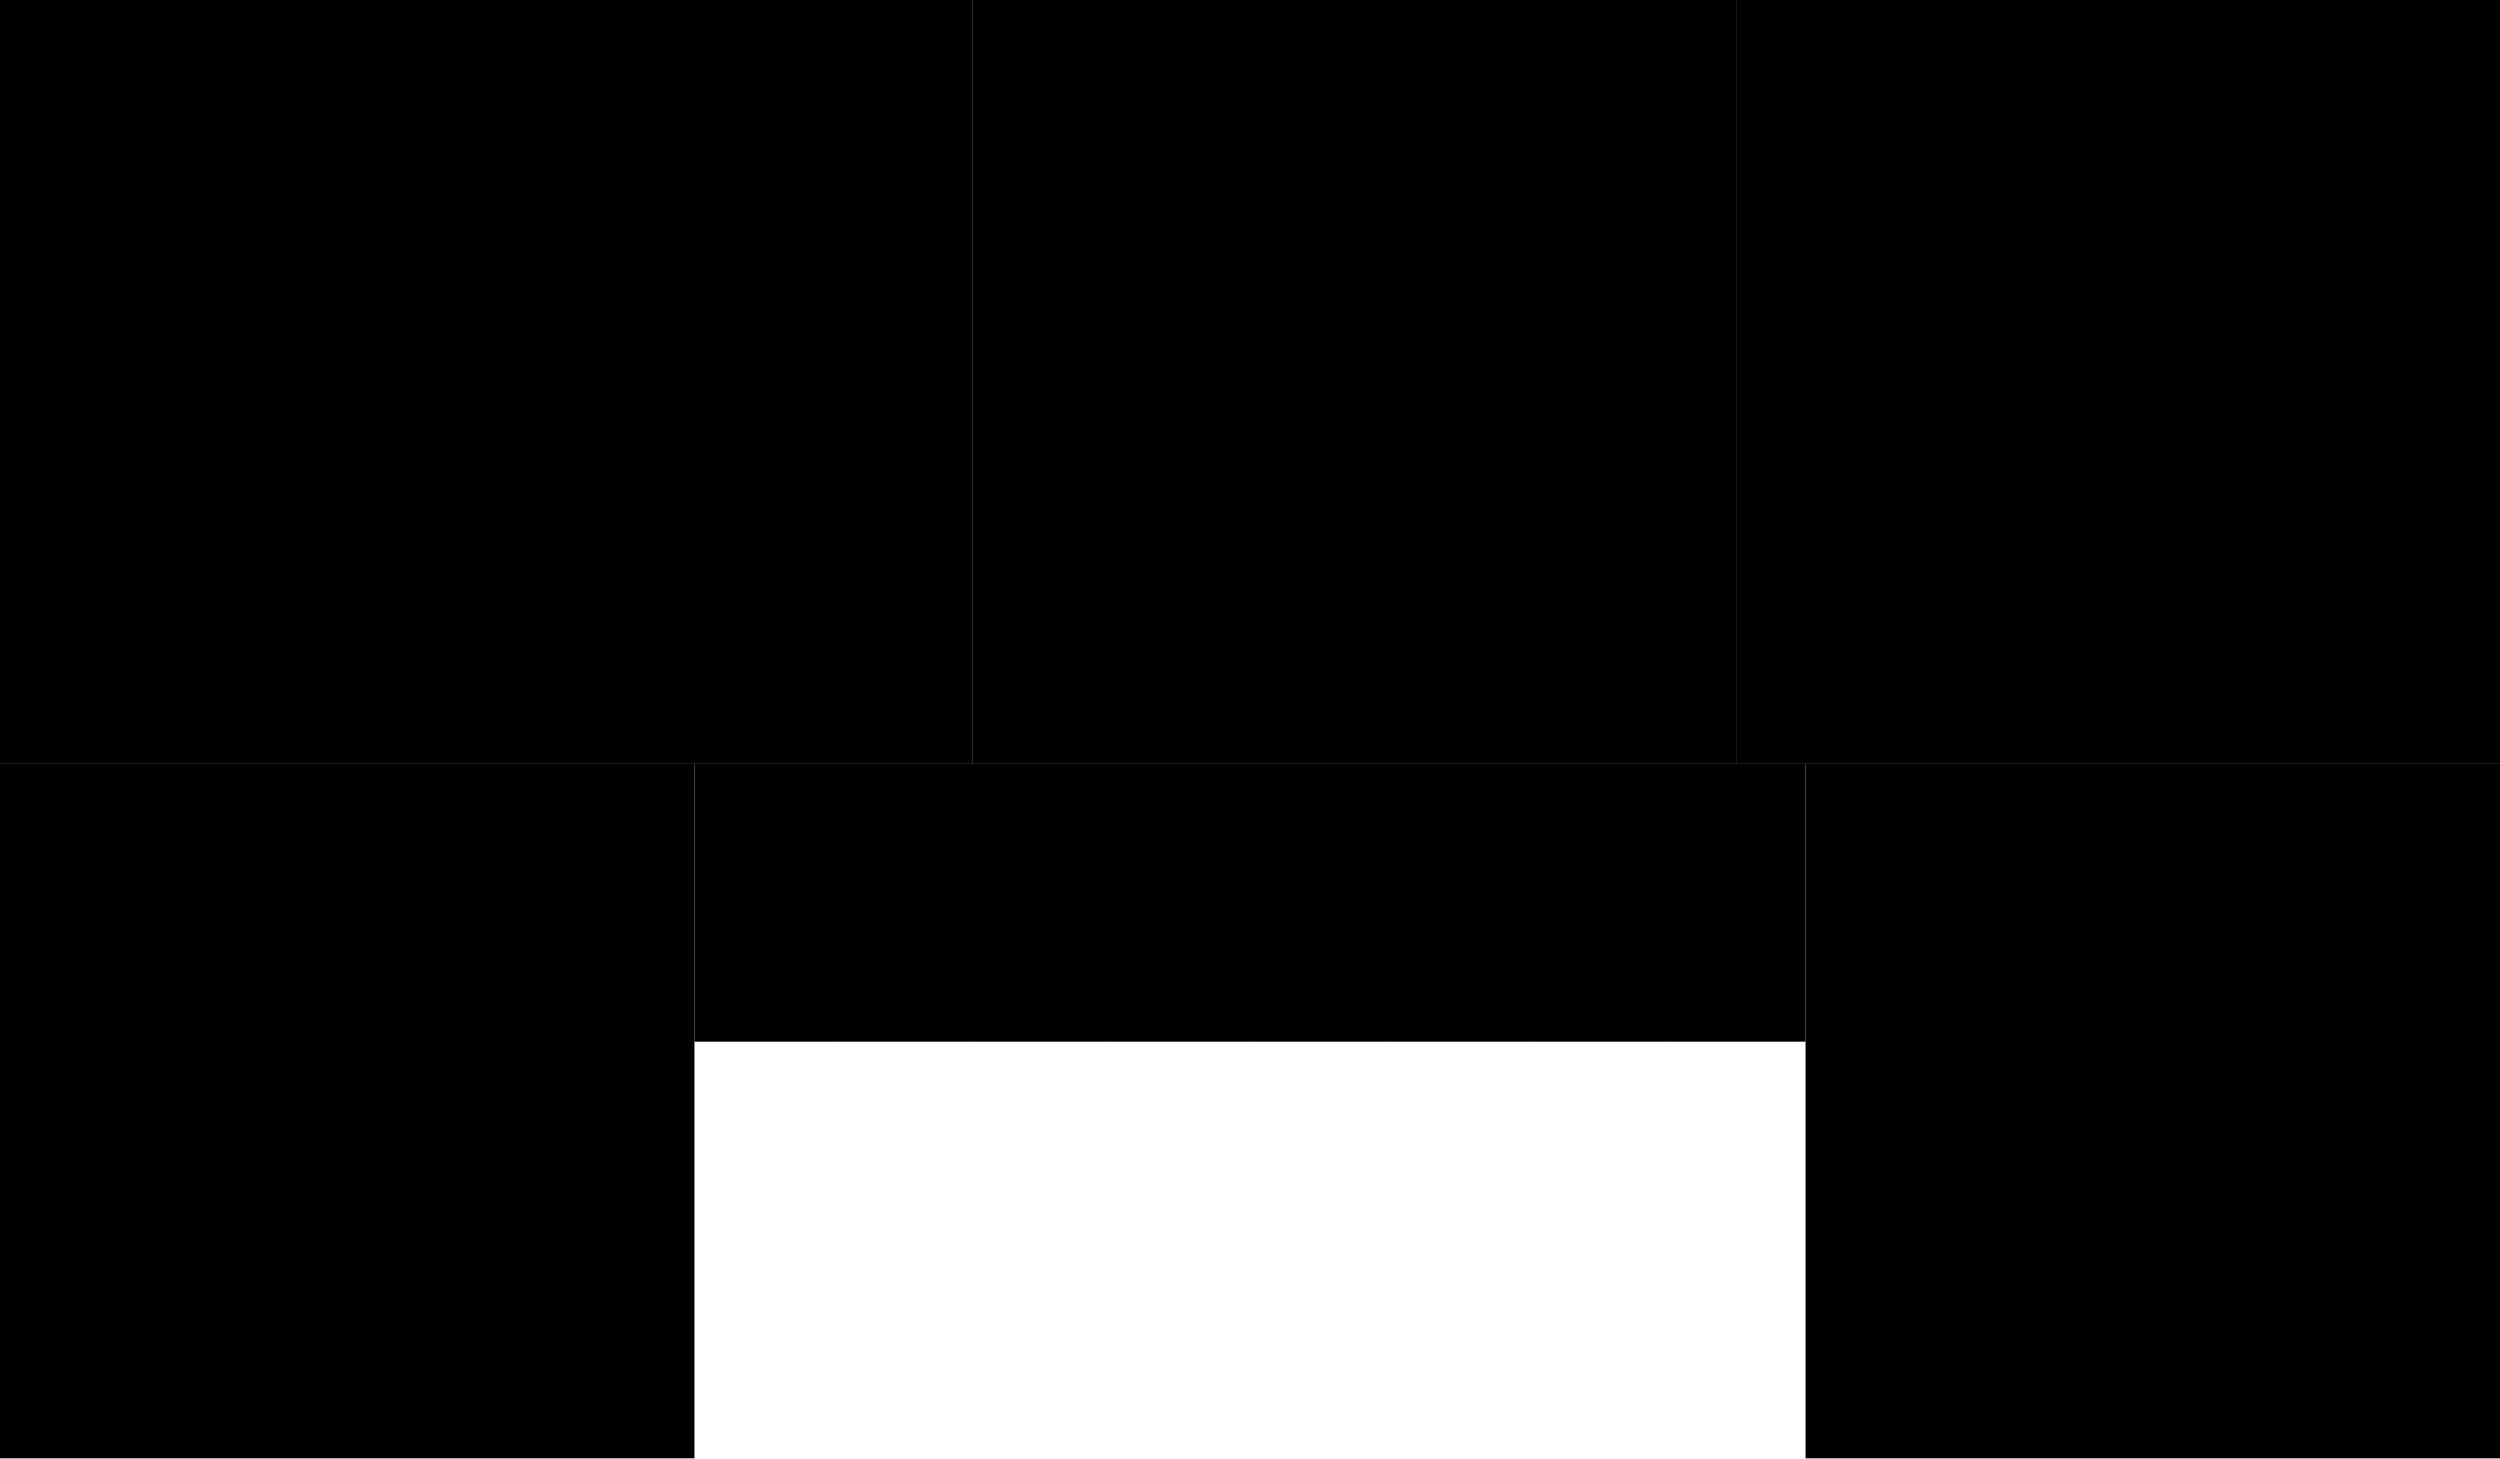
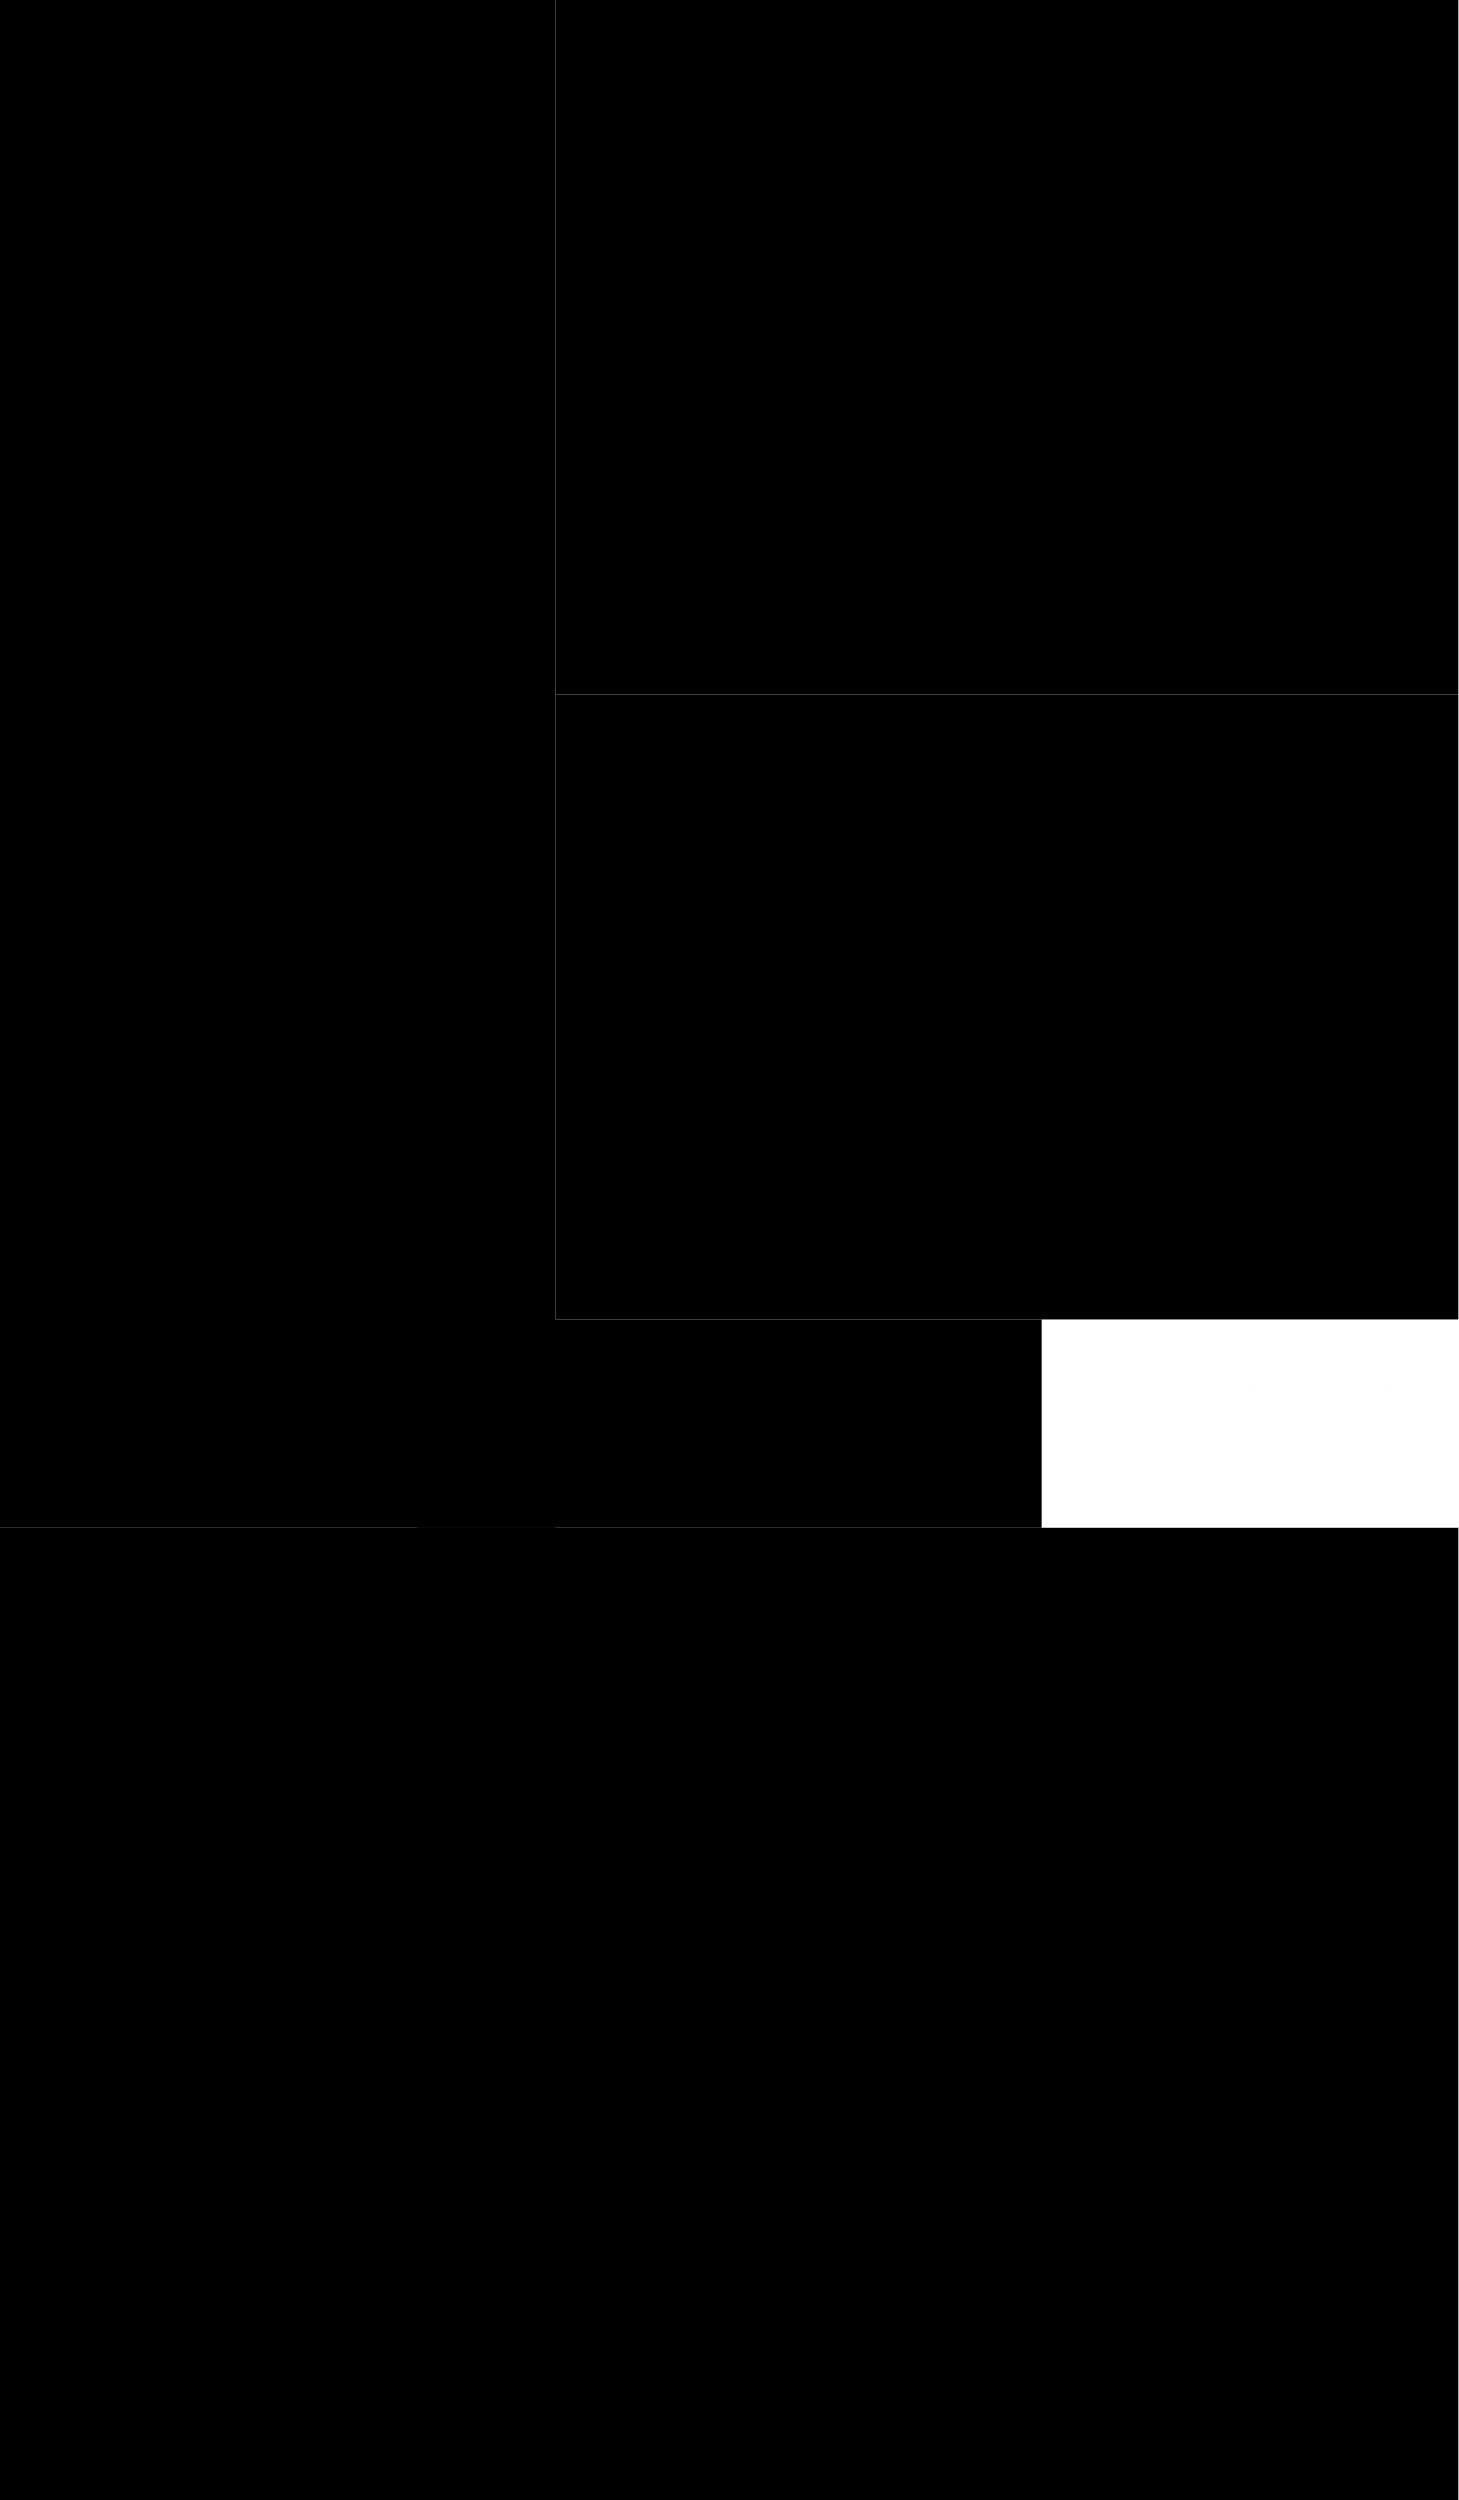
- <svg xmlns="http://www.w3.org/2000/svg" viewBox="0 0 1800 1050" class="floorplan" data-floor="3">
+ <svg xmlns="http://www.w3.org/2000/svg" viewBox="0 0 1050 1800" class="floorplan" data-floor="3">
  <defs>
    <pattern id="grid3" width="100" height="100" patternUnits="userSpaceOnUse">
      <path d="M 100 0 L 0 0 0 100" fill="none" stroke="rgba(0,255,255,0.04)" stroke-width="0.5" />
    </pattern>
  </defs>
-   <rect width="1800" height="1050" fill="url(#grid3)" class="floor-bg" />
+   <rect width="1050" height="1800" fill="url(#grid3)" class="floor-bg" />
  <g class="rooms">
-     <rect x="0" y="0" width="700" height="550" class="room" data-room="workshop" />
-     <rect x="700" y="0" width="550" height="550" class="room" data-room="bar_area" />
-     <rect x="1250" y="0" width="550" height="550" class="room" data-room="art_studio" />
-     <rect x="500" y="550" width="800" height="200" class="room room-hallway" data-room="hallway" />
-     <rect x="0" y="550" width="500" height="500" class="room" data-room="recreation" />
-     <rect x="1300" y="550" width="500" height="500" class="room" data-room="storage" />
+     <rect x="400" y="0" width="650" height="500" class="room" data-room="workshop" />
+     <rect x="0" y="0" width="400" height="1100" class="room" data-room="recreation" />
+     <rect x="400" y="500" width="650" height="450" class="room" data-room="bar_area" />
+     <rect x="300" y="950" width="450" height="150" class="room room-hallway" data-room="hallway" />
+     <rect x="450" y="1100" width="600" height="700" class="room" data-room="art_studio" />
+     <rect x="0" y="1100" width="450" height="700" class="room" data-room="storage" />
  </g>
  <g class="walls">
-     <line x1="0" y1="0" x2="1800" y2="0" class="wall wall-exterior" />
-     <line x1="0" y1="0" x2="0" y2="550" class="wall wall-exterior" />
-     <line x1="0" y1="550" x2="0" y2="1050" class="wall wall-exterior" />
-     <line x1="0" y1="1050" x2="1800" y2="1050" class="wall wall-exterior" />
-     <line x1="1800" y1="0" x2="1800" y2="1050" class="wall wall-exterior" />
-     <line x1="700" y1="0" x2="700" y2="200" class="wall wall-interior" />
-     <line x1="700" y1="340" x2="700" y2="550" class="wall wall-interior" />
-     <line x1="1250" y1="0" x2="1250" y2="200" class="wall wall-interior" />
-     <line x1="1250" y1="340" x2="1250" y2="550" class="wall wall-interior" />
-     <line x1="0" y1="550" x2="500" y2="550" class="wall wall-interior" />
-     <line x1="500" y1="550" x2="630" y2="550" class="wall wall-interior" />
-     <line x1="770" y1="550" x2="1050" y2="550" class="wall wall-interior" />
-     <line x1="1150" y1="550" x2="1300" y2="550" class="wall wall-interior" />
-     <line x1="1300" y1="550" x2="1800" y2="550" class="wall wall-interior" />
-     <line x1="500" y1="550" x2="500" y2="1050" class="wall wall-interior" />
-     <line x1="500" y1="750" x2="1300" y2="750" class="wall wall-interior" />
-     <line x1="1300" y1="550" x2="1300" y2="1050" class="wall wall-interior" />
-     <rect x="850" y="560" width="180" height="180" class="stairwell" data-stairwell="down" />
+     <line x1="0" y1="0" x2="1050" y2="0" class="wall wall-exterior" />
+     <line x1="0" y1="0" x2="0" y2="1800" class="wall wall-exterior" />
+     <line x1="0" y1="1800" x2="1050" y2="1800" class="wall wall-exterior" />
+     <line x1="1050" y1="0" x2="1050" y2="1800" class="wall wall-exterior" />
+     <line x1="400" y1="0" x2="400" y2="200" class="wall wall-interior" />
+     <line x1="400" y1="350" x2="400" y2="500" class="wall wall-interior" />
+     <line x1="400" y1="500" x2="400" y2="950" class="wall wall-interior" />
+     <line x1="400" y1="500" x2="1050" y2="500" class="wall wall-interior" />
+     <line x1="300" y1="950" x2="400" y2="950" class="wall wall-interior" />
+     <line x1="400" y1="950" x2="750" y2="950" class="wall wall-interior" />
+     <line x1="750" y1="950" x2="1050" y2="950" class="wall wall-interior" />
+     <line x1="0" y1="1100" x2="300" y2="1100" class="wall wall-interior" />
+     <line x1="450" y1="1100" x2="1050" y2="1100" class="wall wall-interior" />
+     <line x1="300" y1="1100" x2="450" y2="1100" class="wall wall-interior" />
+     <line x1="450" y1="1100" x2="450" y2="1800" class="wall wall-interior" />
+     <line x1="300" y1="950" x2="300" y2="1100" class="wall wall-interior" />
+     <rect x="420" y="960" width="120" height="130" class="stairwell" data-stairwell="down" />
  </g>
  <g class="doors">
-     <line x1="700" y1="200" x2="700" y2="340" class="door" />
-     <line x1="1250" y1="200" x2="1250" y2="340" class="door" />
-     <line x1="630" y1="550" x2="770" y2="550" class="door" />
-     <line x1="1050" y1="550" x2="1150" y2="550" class="door" />
-     <line x1="500" y1="590" x2="500" y2="710" class="door" />
-     <line x1="1300" y1="600" x2="1300" y2="730" class="door" />
+     <line x1="400" y1="200" x2="400" y2="350" class="door" />
+     <line x1="400" y1="960" x2="400" y2="1090" class="door" />
+     <line x1="300" y1="1000" x2="300" y2="1090" class="door" />
+     <line x1="550" y1="1100" x2="700" y2="1100" class="door" />
  </g>
  <g class="windows">
-     <line x1="150" y1="0" x2="350" y2="0" class="window" />
-     <line x1="0" y1="100" x2="0" y2="300" class="window" />
-     <line x1="850" y1="0" x2="1050" y2="0" class="window" />
-     <line x1="1400" y1="0" x2="1650" y2="0" class="window" />
-     <line x1="1800" y1="100" x2="1800" y2="350" class="window" />
-     <line x1="0" y1="650" x2="0" y2="850" class="window" />
+     <line x1="550" y1="0" x2="800" y2="0" class="window" />
+     <line x1="1050" y1="80" x2="1050" y2="300" class="window" />
+     <line x1="0" y1="100" x2="0" y2="350" class="window" />
+     <line x1="0" y1="500" x2="0" y2="750" class="window" />
+     <line x1="1050" y1="550" x2="1050" y2="800" class="window" />
+     <line x1="0" y1="1200" x2="0" y2="1500" class="window" />
+     <line x1="1050" y1="1250" x2="1050" y2="1550" class="window" />
+     <line x1="600" y1="1800" x2="900" y2="1800" class="window" />
  </g>
  <g class="room-labels">
-     <text x="350" y="290" class="label">Workshop</text>
-     <text x="975" y="290" class="label">Bar Area</text>
-     <text x="1525" y="290" class="label">Art Studio</text>
-     <text x="900" y="665" class="label label-small">Hallway</text>
-     <text x="250" y="810" class="label">Recreation<tspan x="250" dy="30">Area</tspan>
+     <text x="725" y="260" class="label">Workshop</text>
+     <text x="200" y="550" class="label">Recreation<tspan x="200" dy="35">Area</tspan>
    </text>
-     <text x="1550" y="810" class="label">Storage</text>
-     <text x="940" y="670" class="label label-tiny">▼ DOWN</text>
+     <text x="725" y="730" class="label">Bar Area</text>
+     <text x="525" y="1040" class="label label-tiny">▼ DOWN</text>
+     <text x="225" y="1450" class="label">Storage</text>
+     <text x="750" y="1450" class="label">Art Studio</text>
  </g>
  <g class="sensors">
-     <circle cx="900" cy="525" r="8" class="sensor sensor-tx" />
+     <circle cx="525" cy="525" r="8" class="sensor sensor-tx" />
    <circle cx="50" cy="50" r="6" class="sensor sensor-rx" />
-     <circle cx="1750" cy="50" r="6" class="sensor sensor-rx" />
-     <circle cx="50" cy="1000" r="6" class="sensor sensor-rx" />
+     <circle cx="1000" cy="50" r="6" class="sensor sensor-rx" />
+     <circle cx="50" cy="1750" r="6" class="sensor sensor-rx" />
  </g>
</svg>
